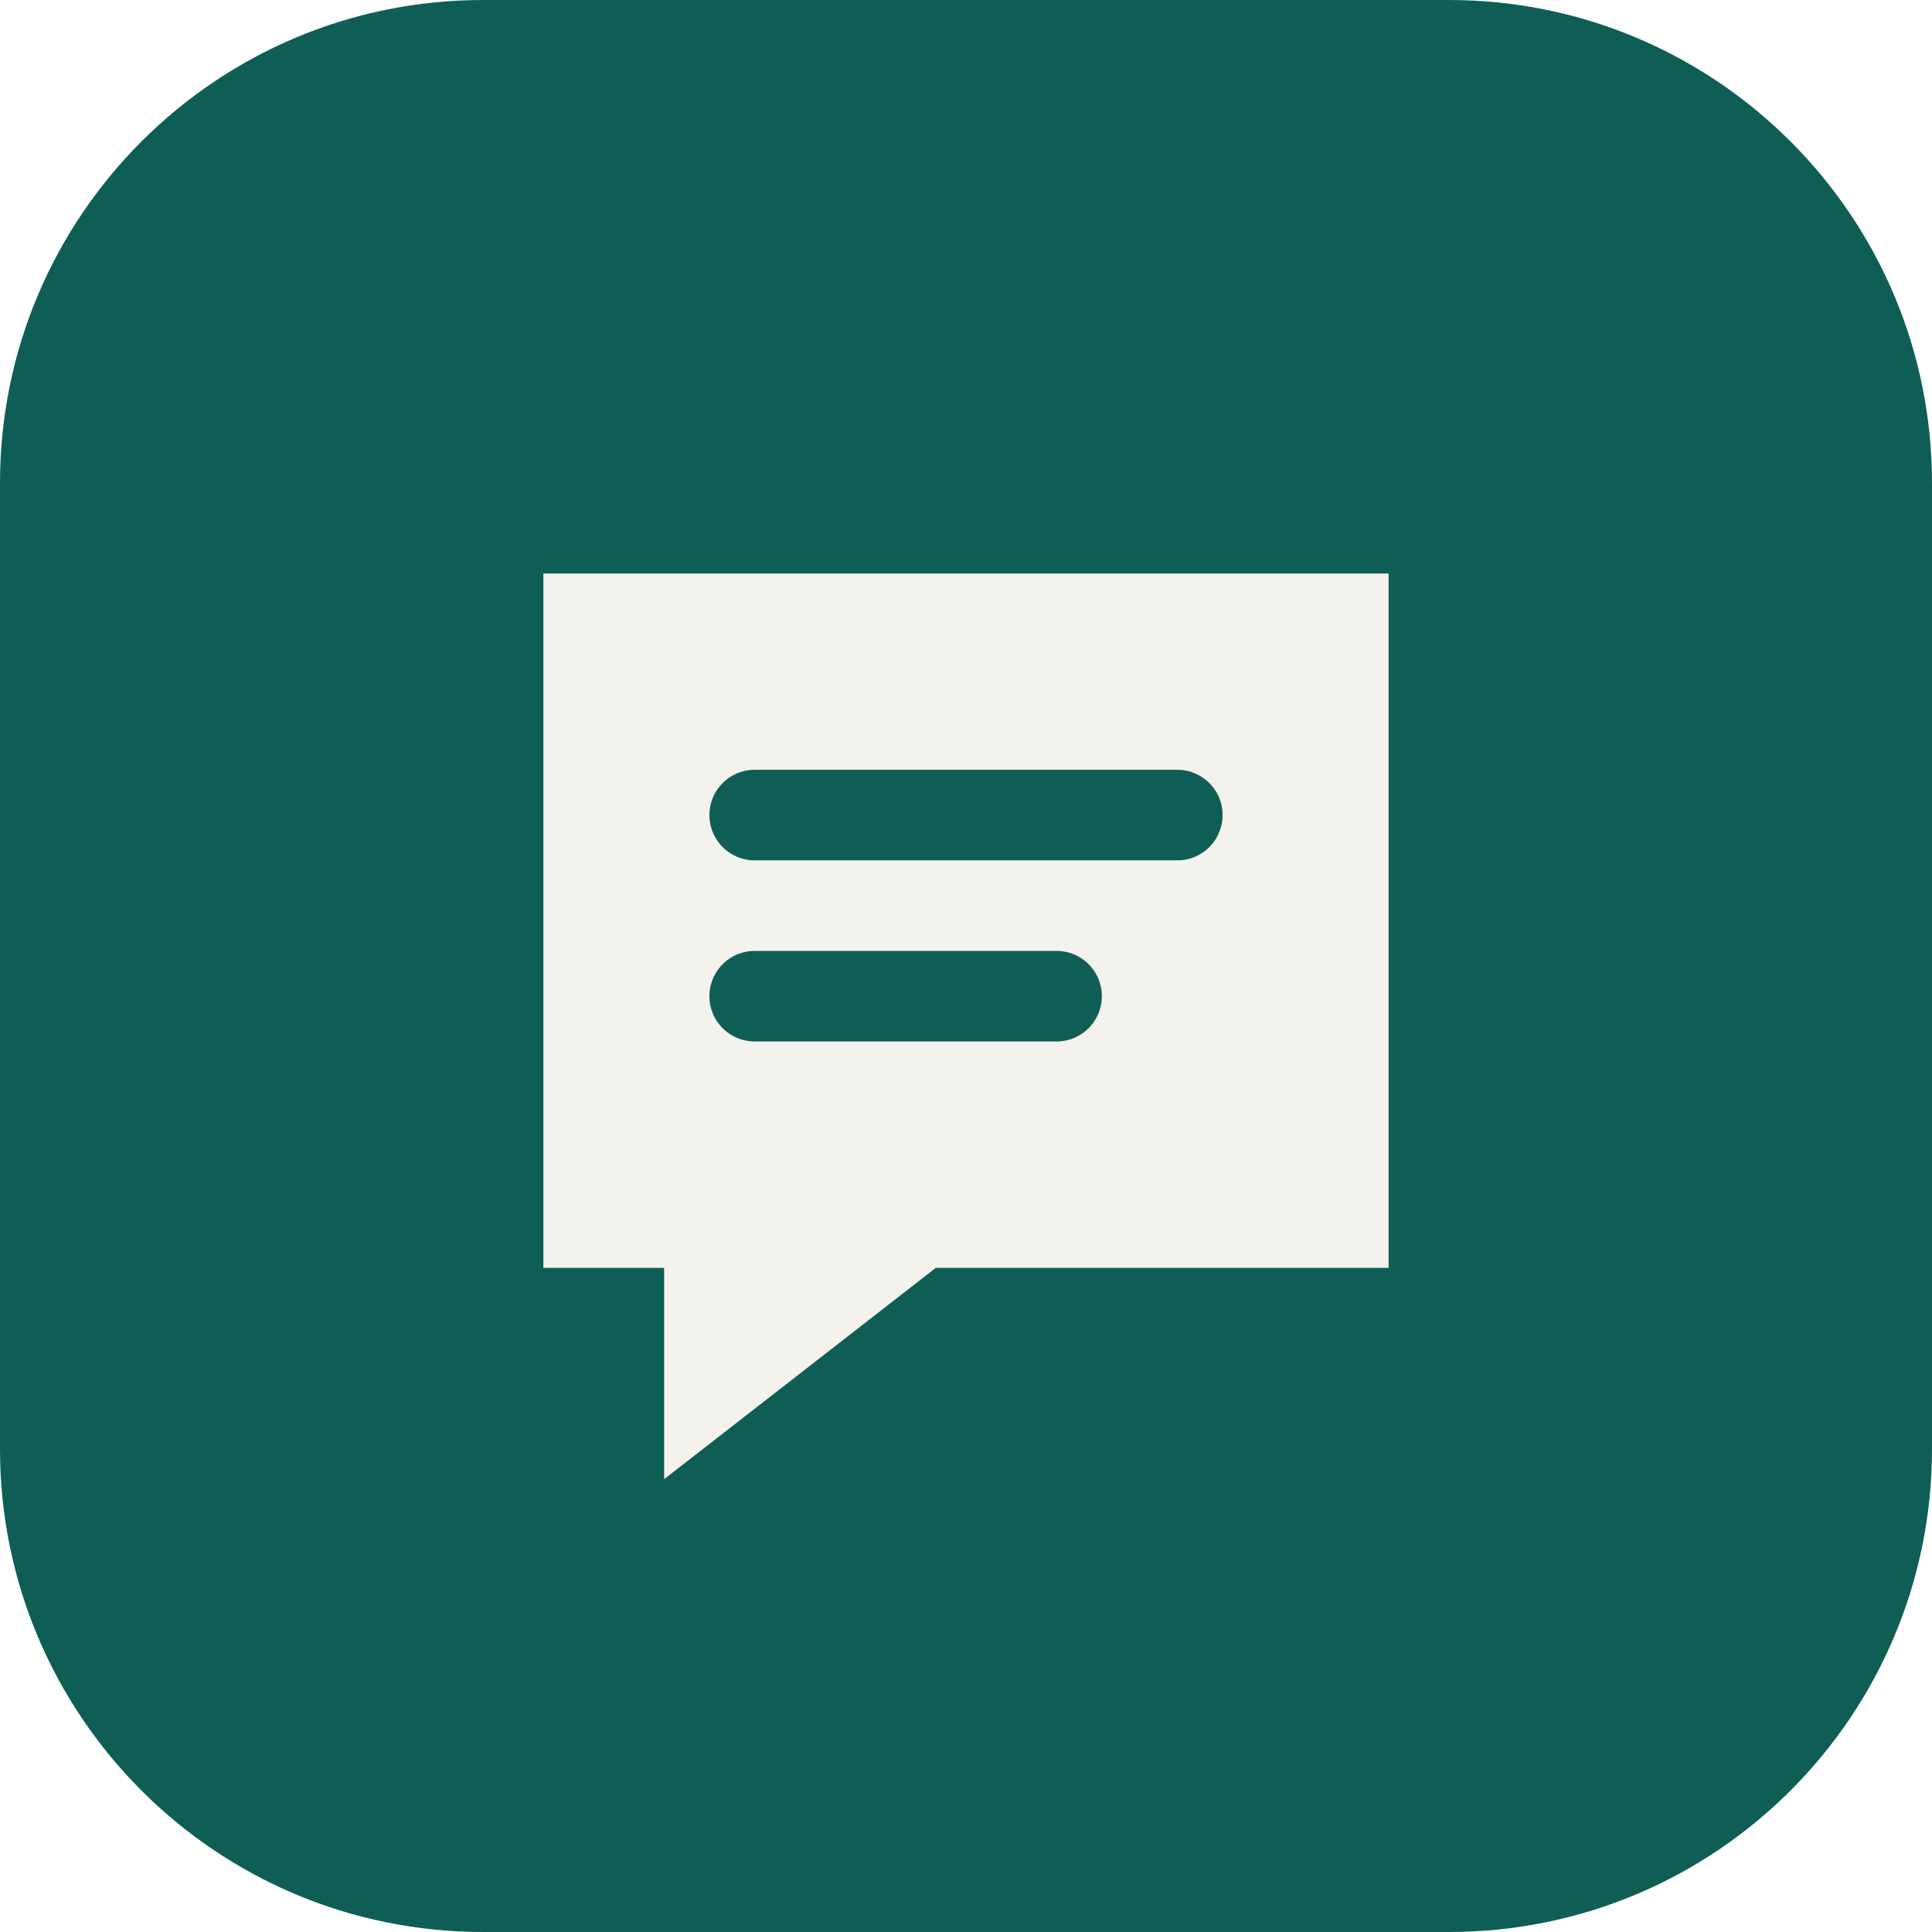
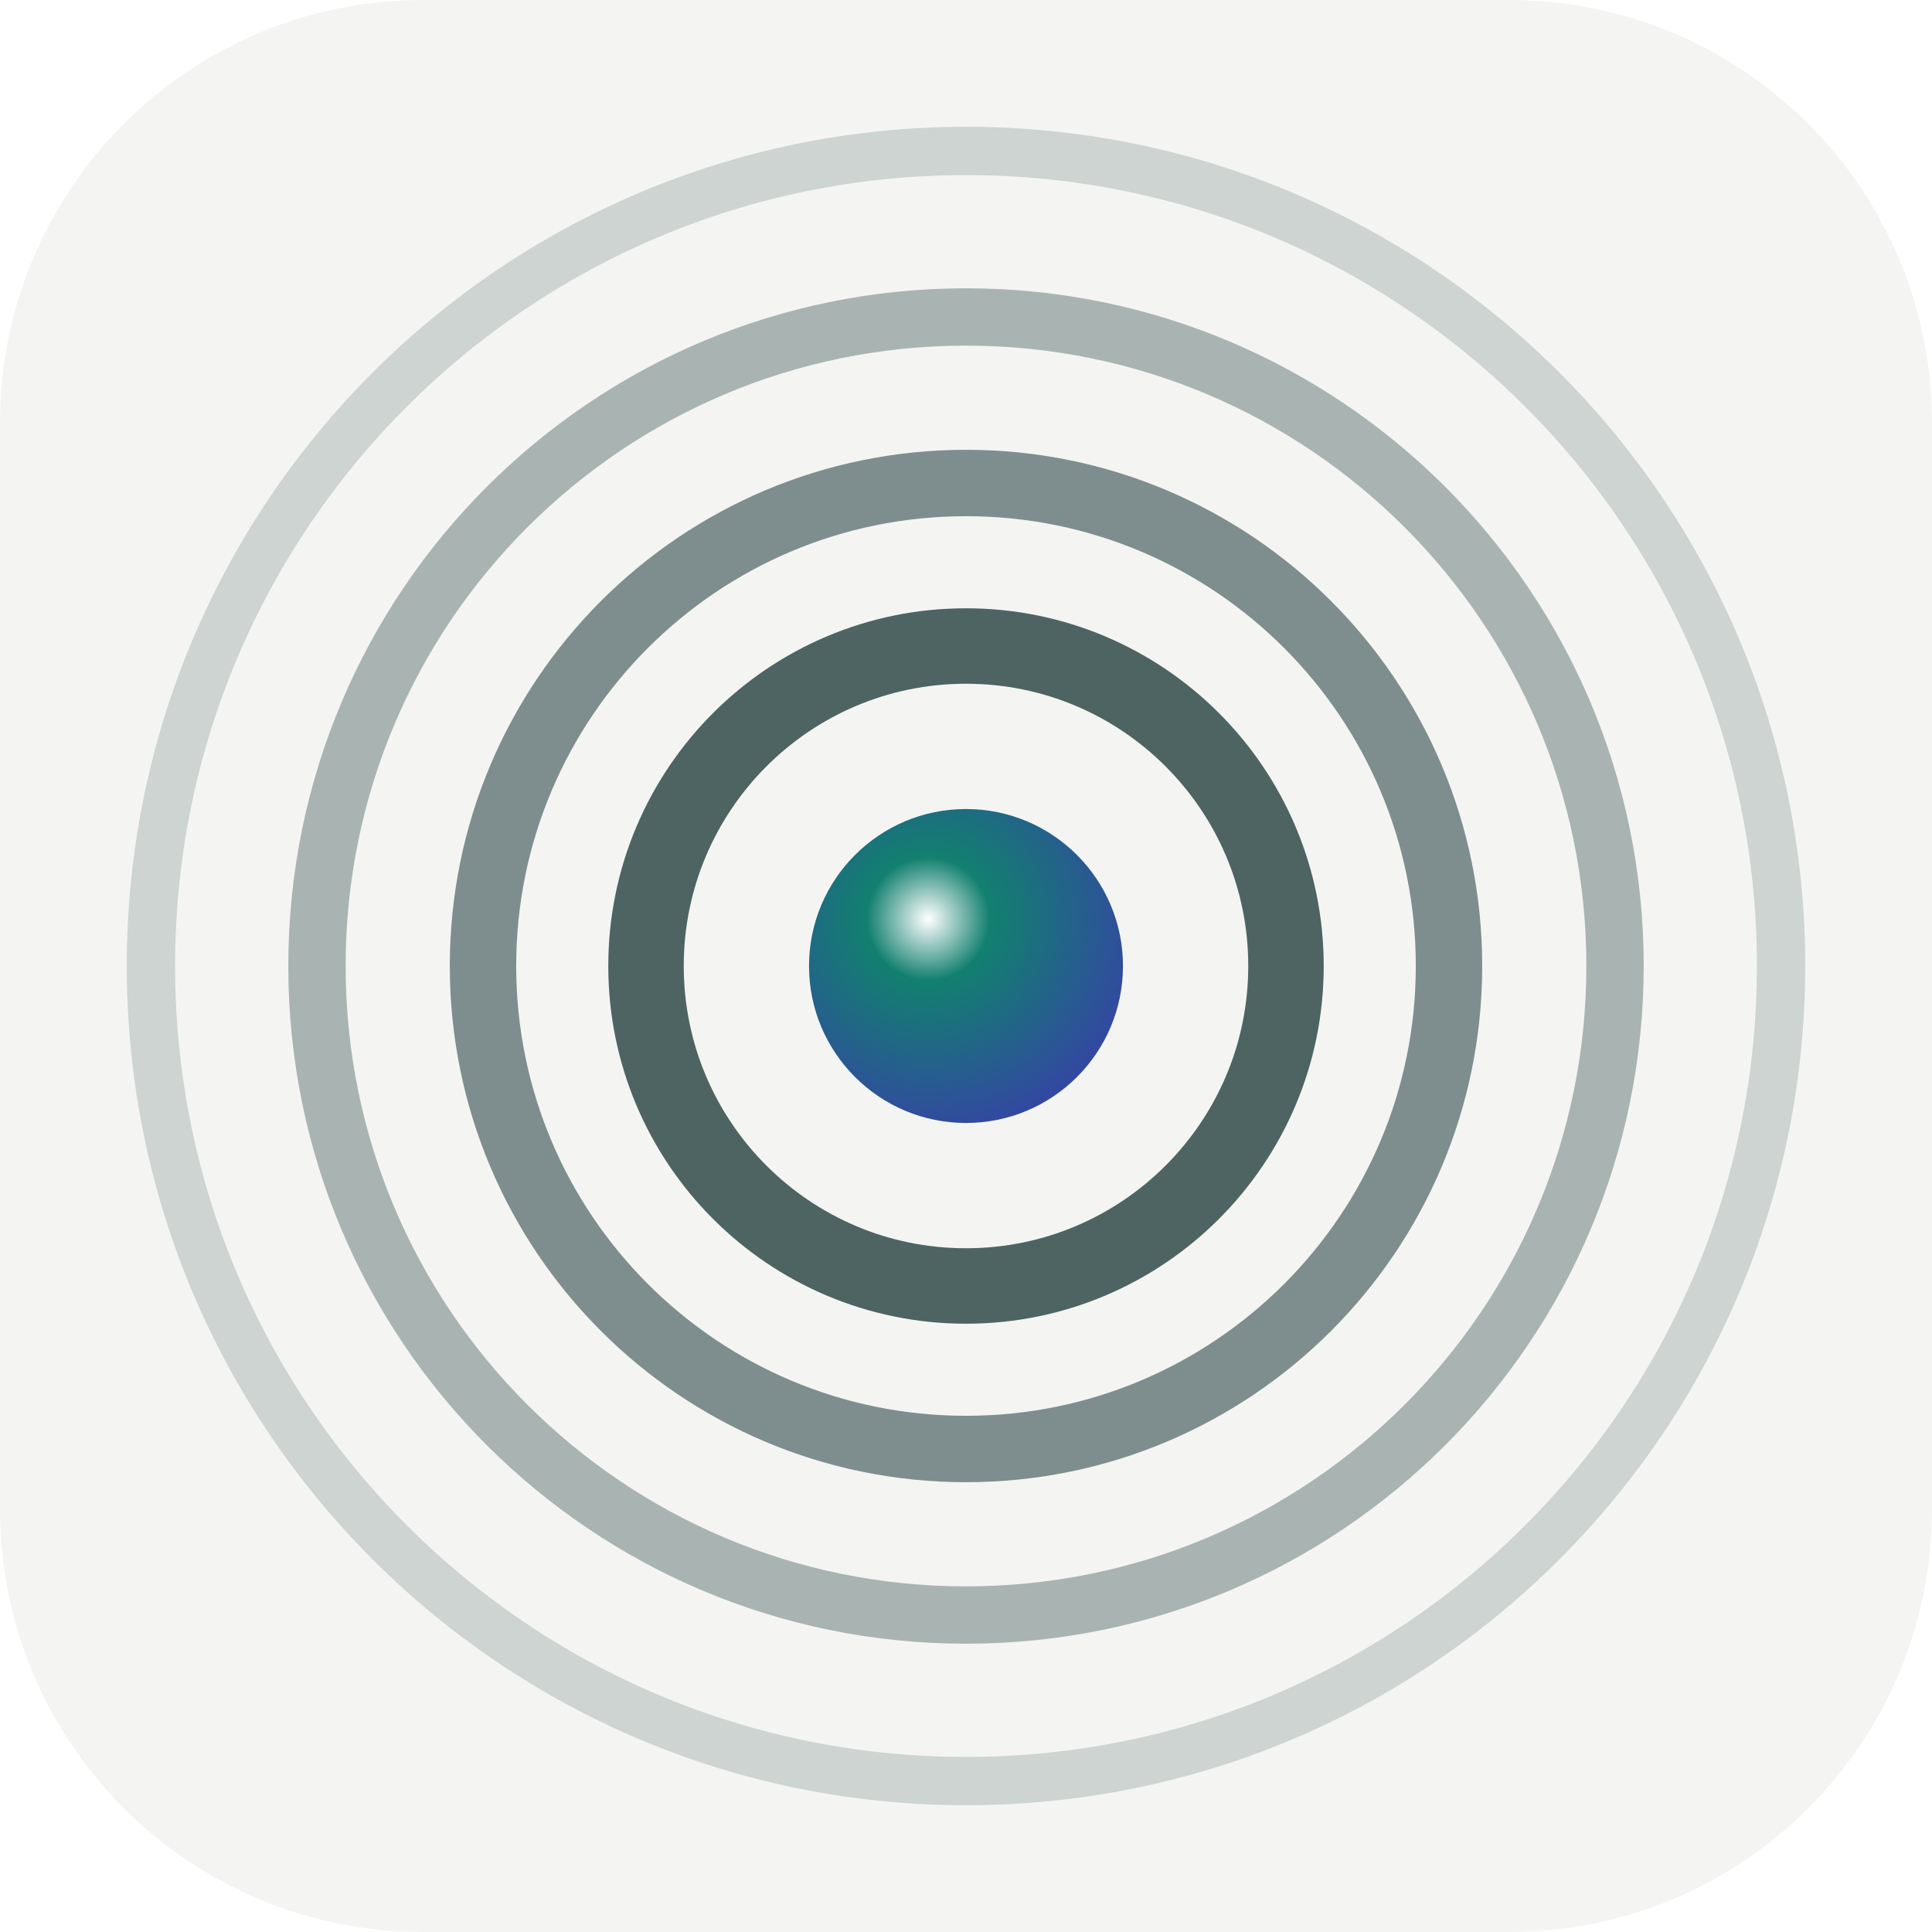
<svg xmlns="http://www.w3.org/2000/svg" viewBox="0 0 64 64">
-   <rect width="64" height="64" rx="16" fill="#0E5E56" />
-   <path d="M18 19h28v23H31l-9 7v-7h-4z" fill="#F4F2EC" />
-   <path d="M25 27h14M25 33h10" stroke="#0E5E56" stroke-width="3" stroke-linecap="round" />
+   <defs>
+     <radialGradient id="c" cx=".38" cy=".35" r=".7">
+       <stop offset="0" stop-color="#fff" />
+       <stop offset=".28" stop-color="#12806F" />
+       <stop offset="1" stop-color="#3446A3" />
+     </radialGradient>
+   </defs>
+   <rect width="64" height="64" rx="14" fill="#F4F5F3" />
+   <g fill="none" stroke="#1E3B3A">
+     <circle cx="32" cy="32" r="27" stroke-width="1.6" opacity=".18" />
+     <circle cx="32" cy="32" r="21.5" stroke-width="1.9" opacity=".35" />
+     <circle cx="32" cy="32" r="16" stroke-width="2.2" opacity=".55" />
+     <circle cx="32" cy="32" r="10.6" stroke-width="2.5" opacity=".78" />
+   </g>
+   <circle cx="32" cy="32" r="5.2" fill="url(#c)" />
</svg>
